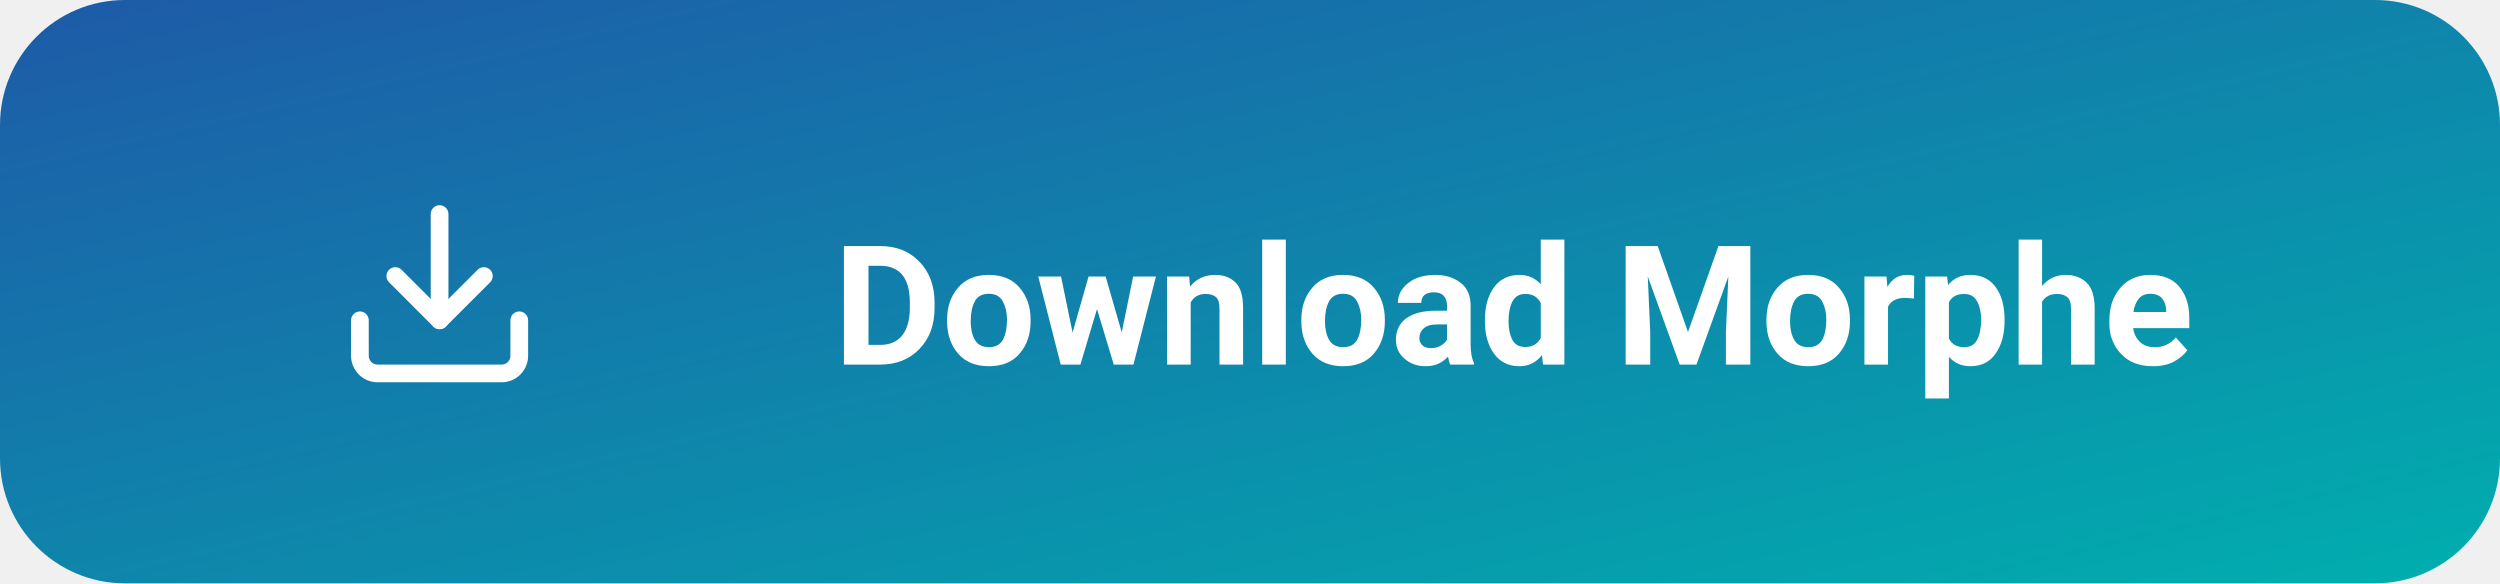
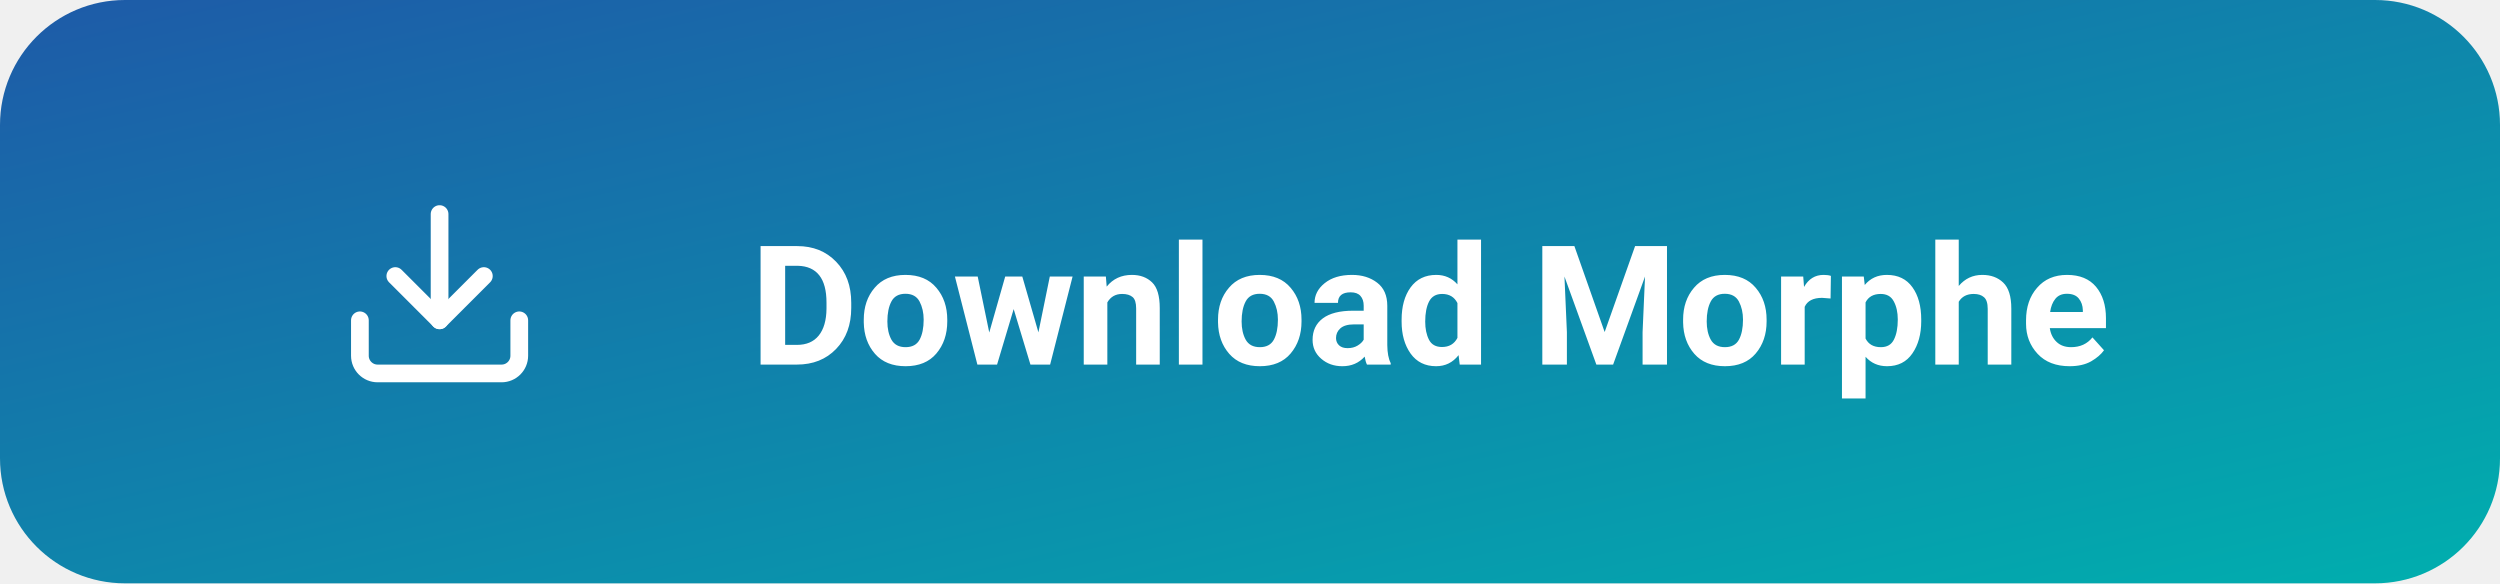
<svg xmlns="http://www.w3.org/2000/svg" width="240" height="56" viewBox="0 0 240 56">
  <defs>
    <linearGradient id="gradient" x1="0%" y1="0%" x2="100%" y2="100%">
      <stop offset="0%" stop-color="#1E5AA8" />
      <stop offset="100%" stop-color="#00AFAE" />
    </linearGradient>
  </defs>
  <rect x="0" y="0" width="240" height="56" rx="12" ry="12" fill="url(#gradient)" />
  <g transform="translate(32 18) scale(0.85)" stroke="white" stroke-width="2" fill="none" stroke-linecap="round" stroke-linejoin="round">
    <path d="M21 15v4a2 2 0 0 1-2 2H5a2 2 0 0 1-2-2v-4" />
    <polyline points="7 10 12 15 17 10" />
    <line x1="12" y1="15" x2="12" y2="3" />
  </g>
-   <text x="80" y="35" fill="white" font-size="16" font-weight="600" font-family="-apple-system,BlinkMacSystemFont,'Segoe UI',Roboto,Ubuntu,sans-serif">
+   <text x="72" y="35" fill="white" font-size="16" font-weight="600" font-family="-apple-system,BlinkMacSystemFont,'Segoe UI',Roboto,Ubuntu,sans-serif">
        Download Morphe
    </text>
</svg>
